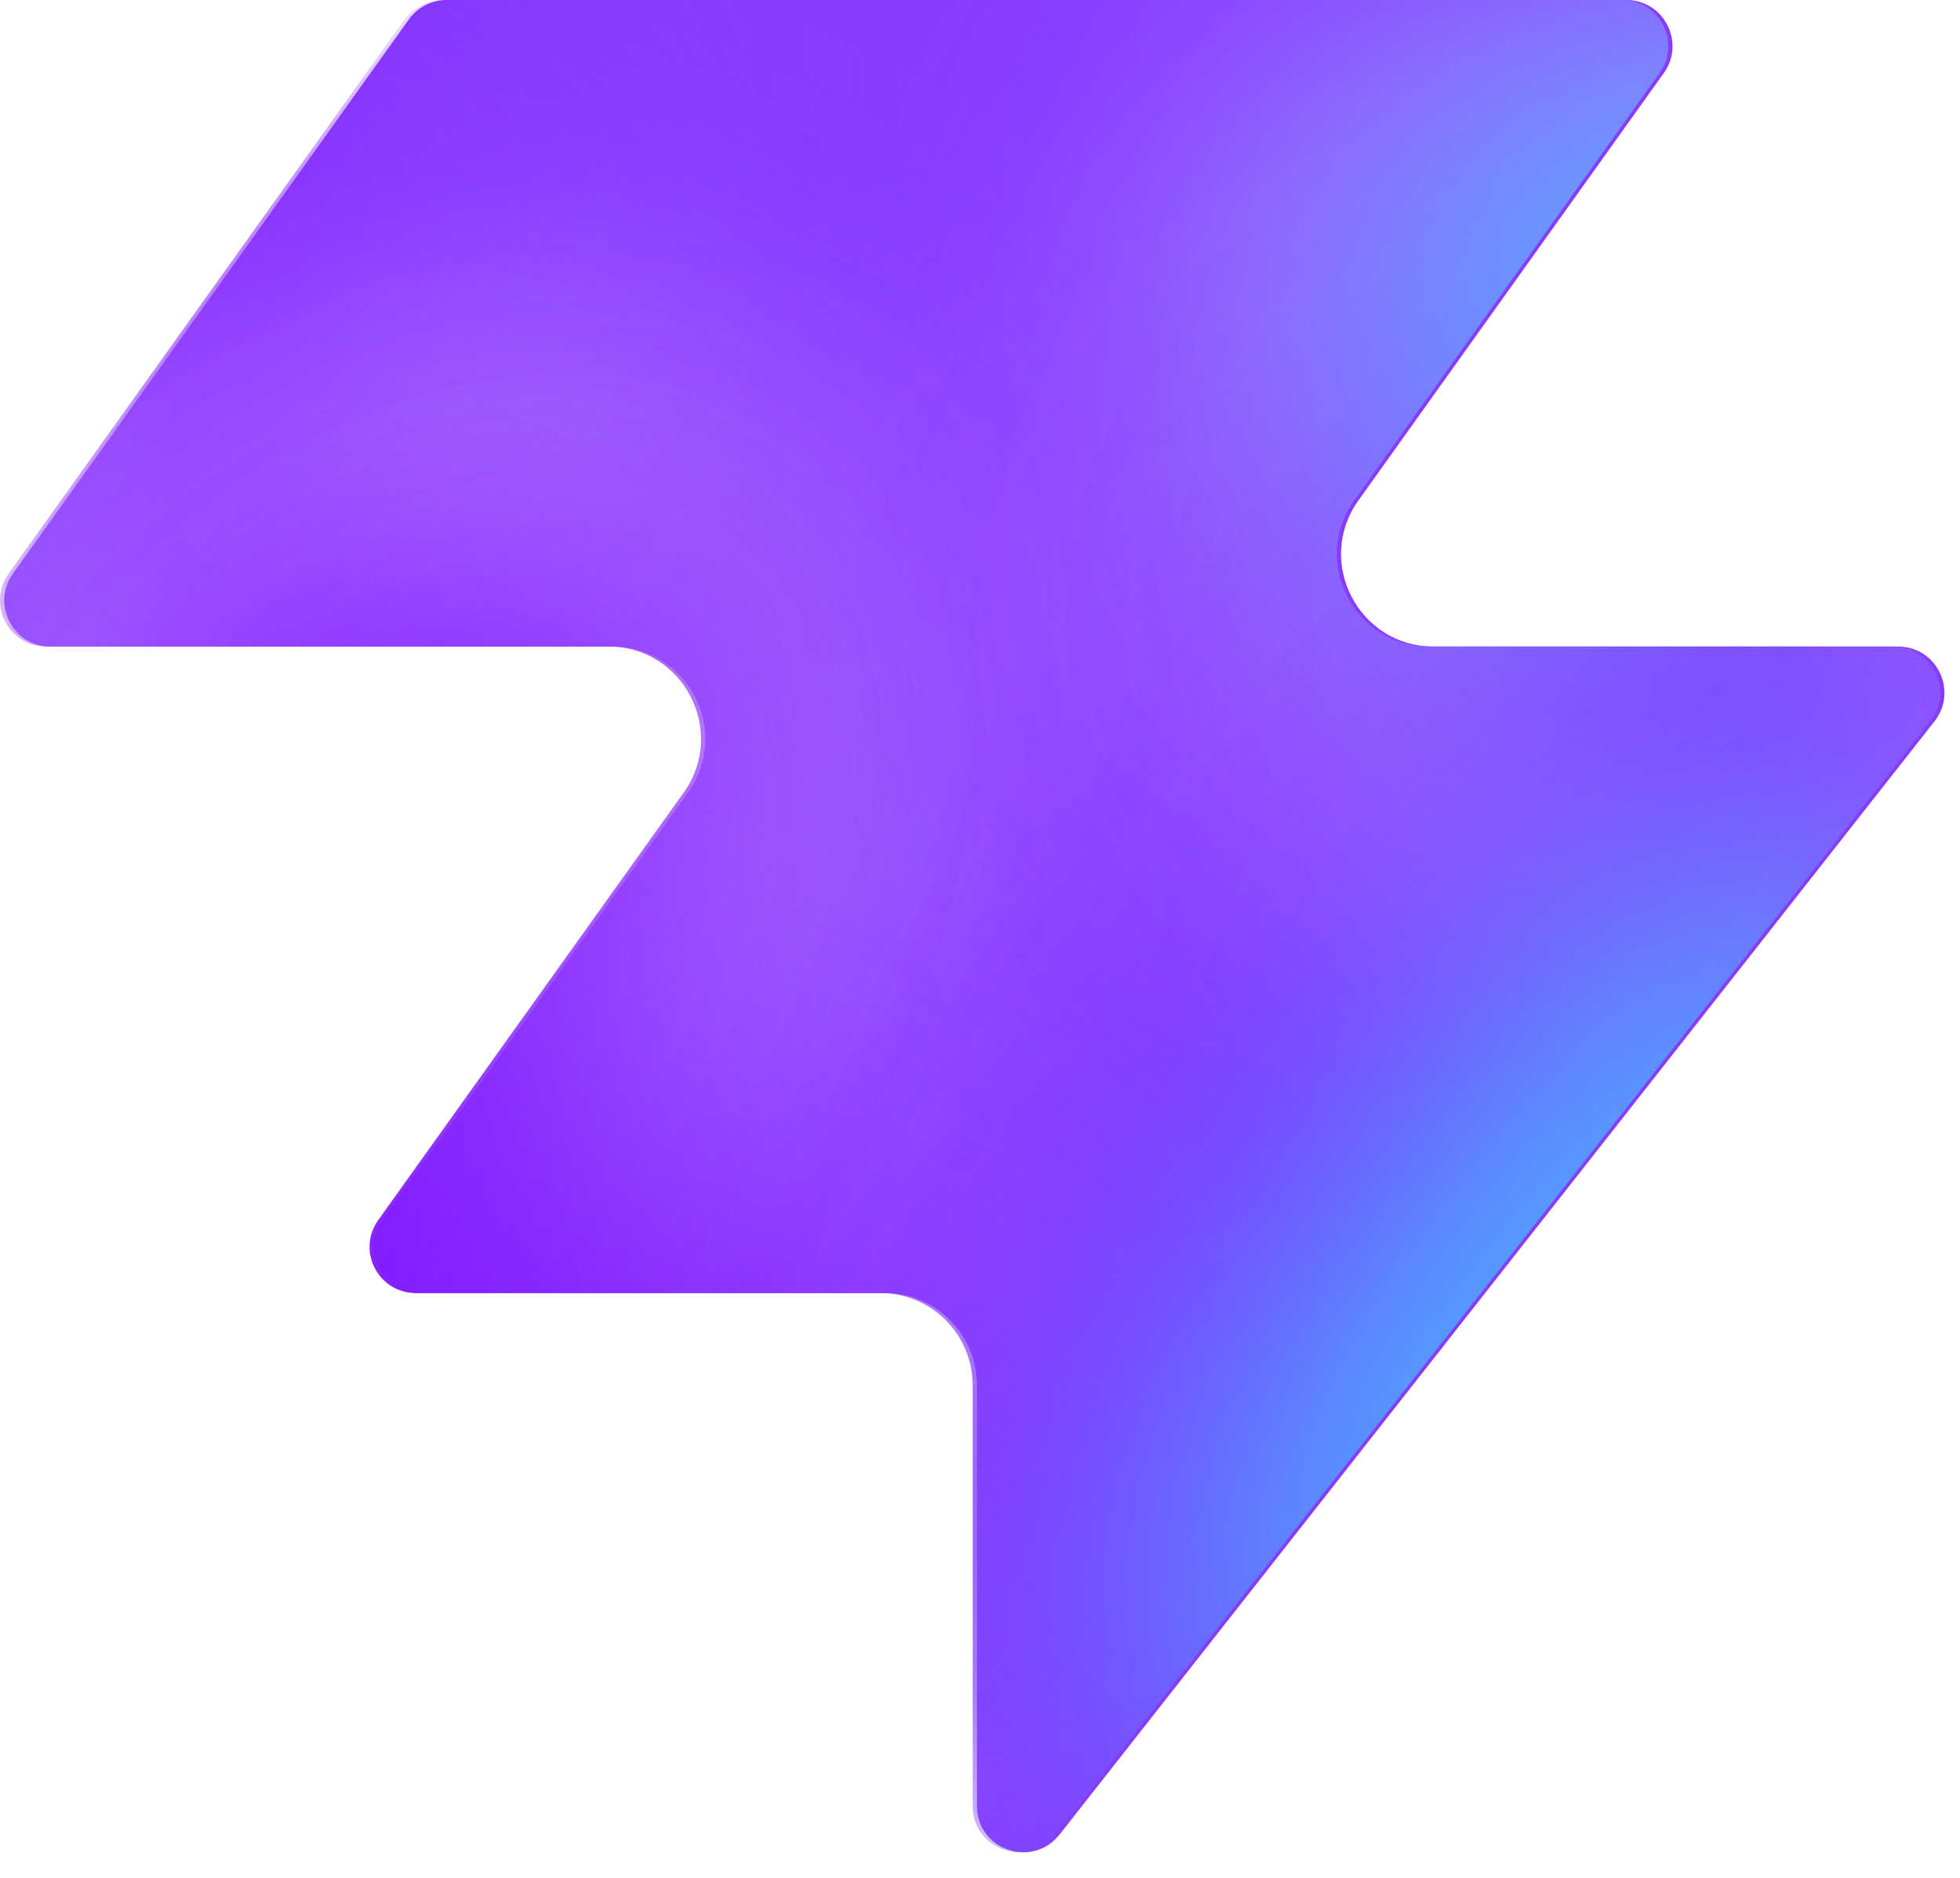
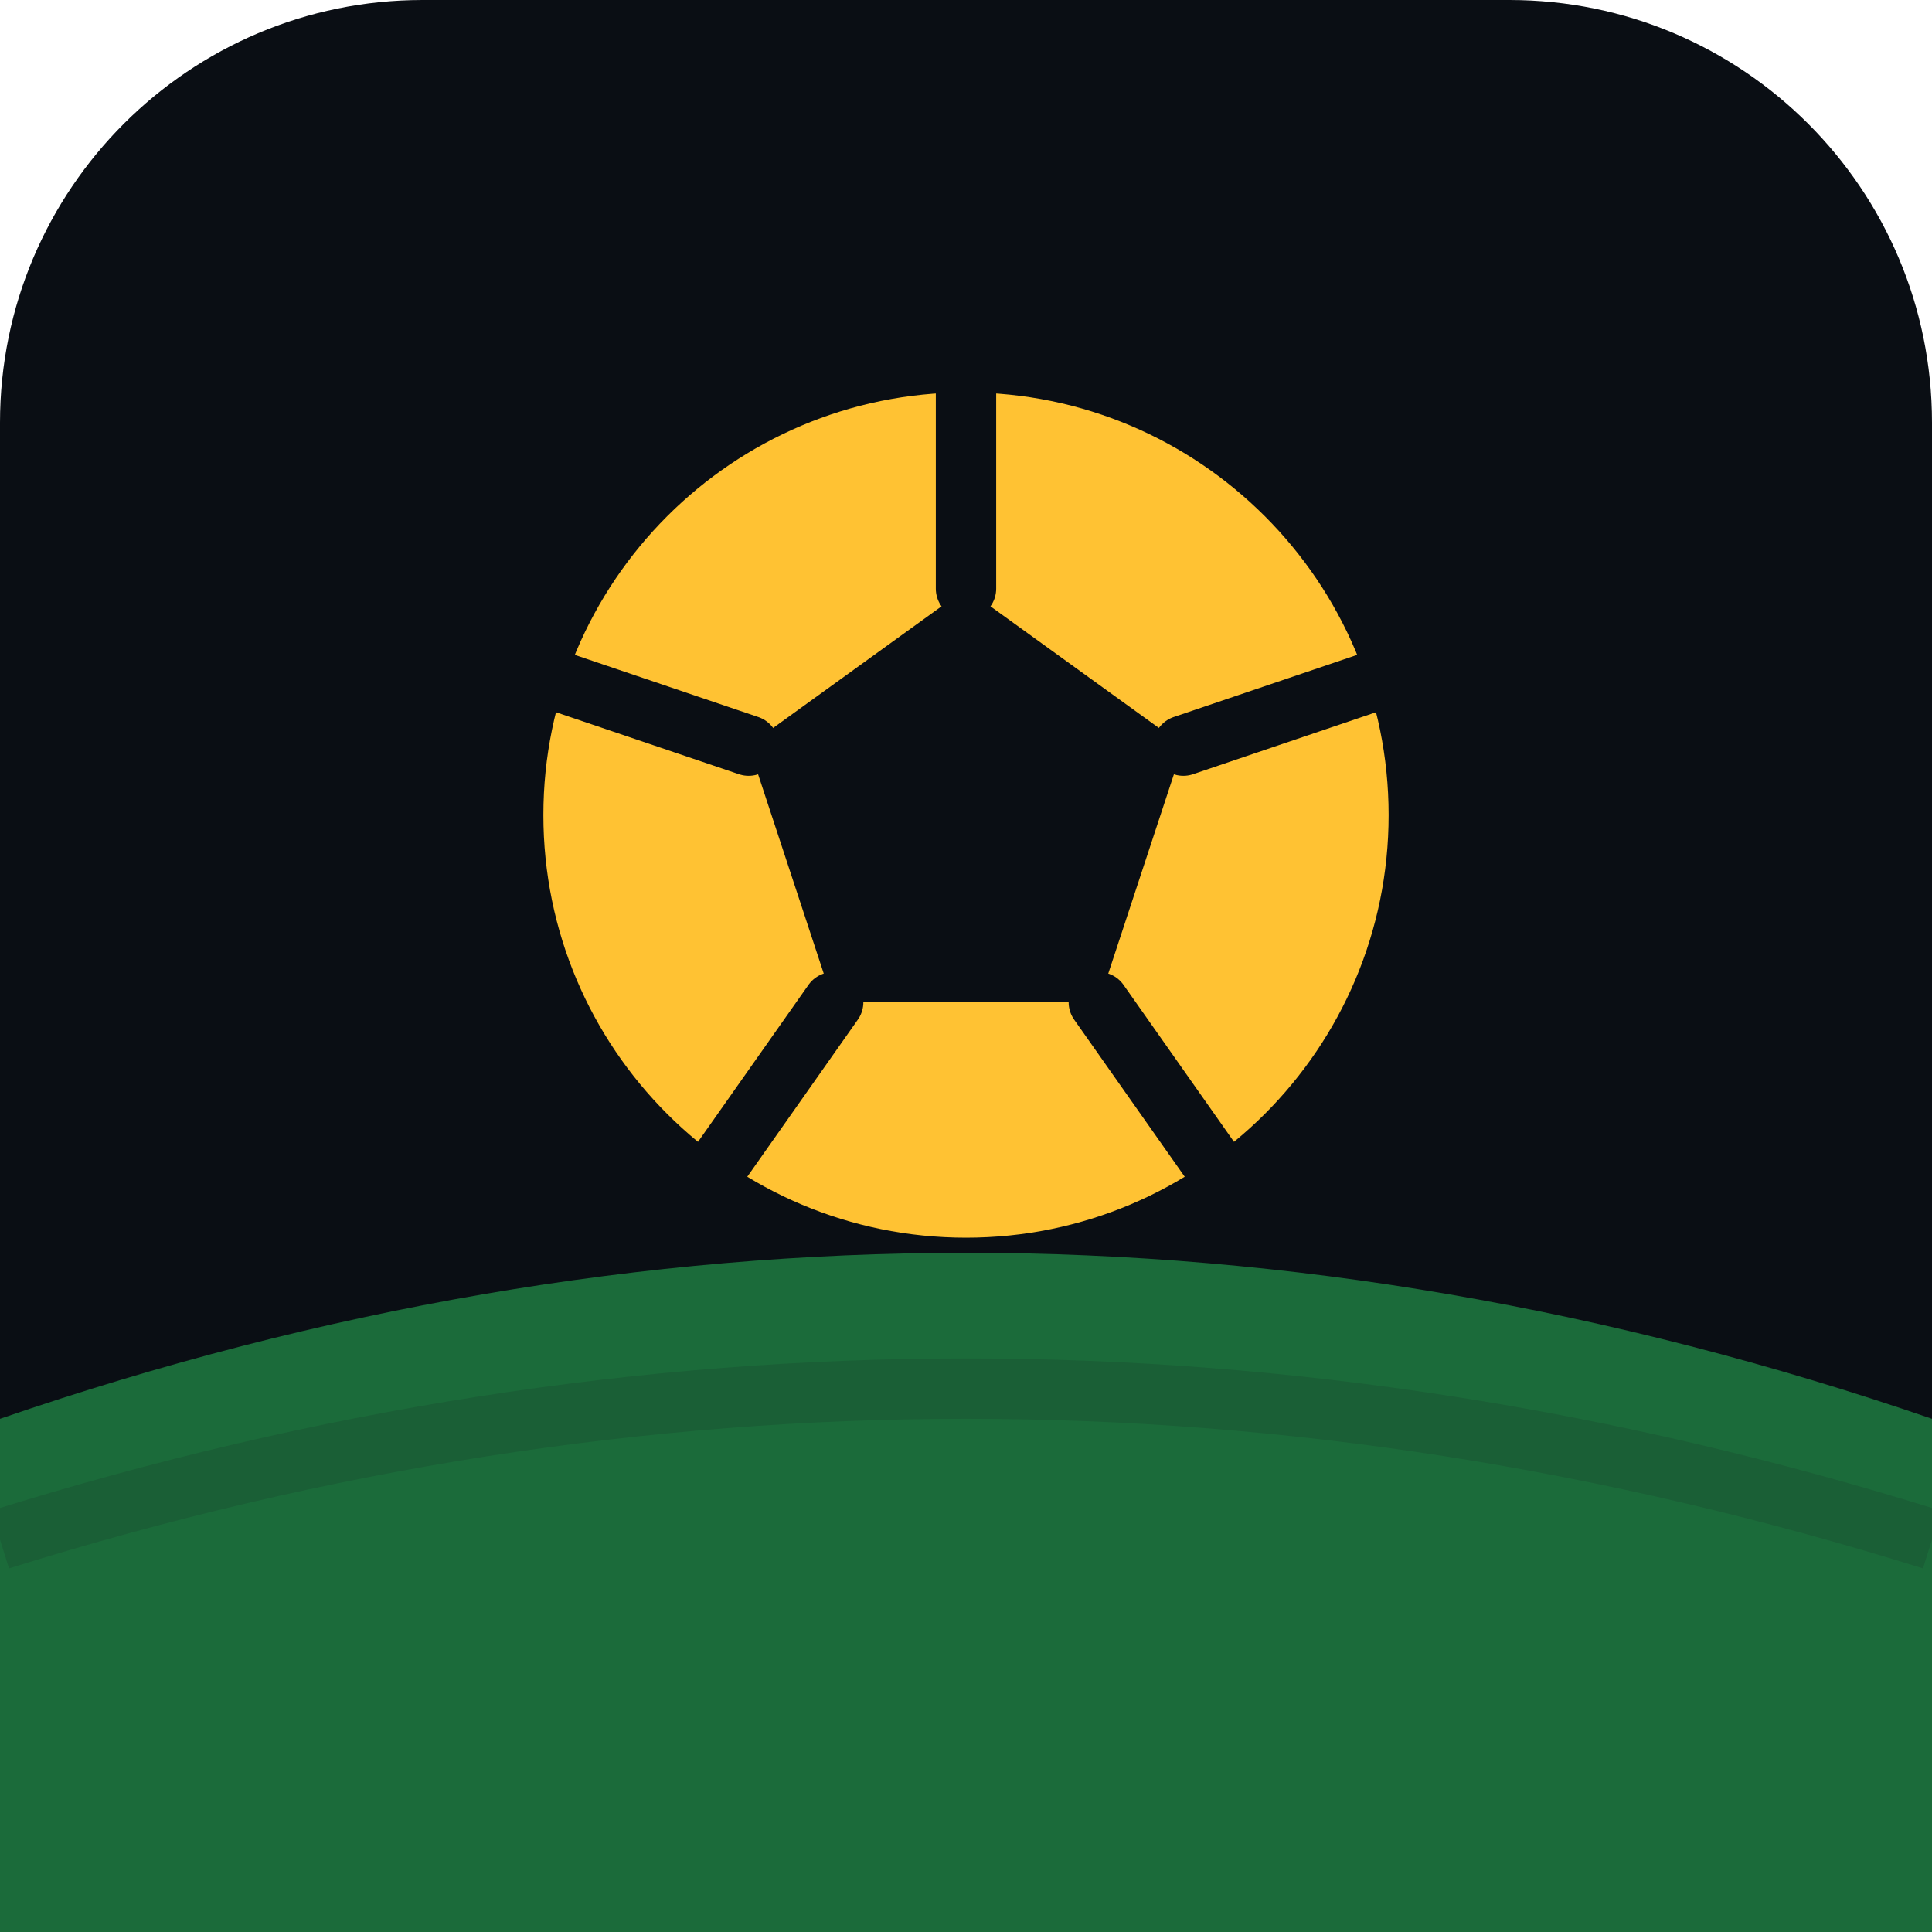
- <svg xmlns="http://www.w3.org/2000/svg" width="48" height="46" fill="none" viewBox="0 0 48 46">
-   <path fill="#863bff" d="M25.946 44.938c-.664.845-2.021.375-2.021-.698V33.937a2.26 2.26 0 0 0-2.262-2.262H10.287c-.92 0-1.456-1.04-.92-1.788l7.48-10.471c1.07-1.497 0-3.578-1.842-3.578H1.237c-.92 0-1.456-1.04-.92-1.788L10.013.474c.214-.297.556-.474.92-.474h28.894c.92 0 1.456 1.04.92 1.788l-7.48 10.471c-1.07 1.498 0 3.579 1.842 3.579h11.377c.943 0 1.473 1.088.89 1.83L25.947 44.94z" style="fill:#863bff;fill:color(display-p3 .525 .23 1);fill-opacity:1" />
-   <mask id="a" width="48" height="46" x="0" y="0" maskUnits="userSpaceOnUse" style="mask-type:alpha">
-     <path fill="#000" d="M25.842 44.938c-.664.844-2.021.375-2.021-.698V33.937a2.26 2.26 0 0 0-2.262-2.262H10.183c-.92 0-1.456-1.04-.92-1.788l7.48-10.471c1.07-1.498 0-3.579-1.842-3.579H1.133c-.92 0-1.456-1.04-.92-1.787L9.91.473c.214-.297.556-.474.92-.474h28.894c.92 0 1.456 1.04.92 1.788l-7.48 10.471c-1.07 1.498 0 3.578 1.842 3.578h11.377c.943 0 1.473 1.088.89 1.832L25.843 44.94z" style="fill:#000;fill-opacity:1" />
-   </mask>
-   <g mask="url(#a)">
-     <g filter="url(#b)">
-       <ellipse cx="5.508" cy="14.704" fill="#ede6ff" rx="5.508" ry="14.704" style="fill:#ede6ff;fill:color(display-p3 .927 .903 1);fill-opacity:1" transform="matrix(.00324 1 1 -.00324 -4.47 31.516)" />
-     </g>
-     <g filter="url(#c)">
-       <ellipse cx="10.399" cy="29.851" fill="#ede6ff" rx="10.399" ry="29.851" style="fill:#ede6ff;fill:color(display-p3 .927 .903 1);fill-opacity:1" transform="matrix(.00324 1 1 -.00324 -39.328 7.883)" />
-     </g>
-     <g filter="url(#d)">
-       <ellipse cx="5.508" cy="30.487" fill="#7e14ff" rx="5.508" ry="30.487" style="fill:#7e14ff;fill:color(display-p3 .492 .077 1);fill-opacity:1" transform="rotate(89.814 -25.913 -14.639)scale(1 -1)" />
-     </g>
-     <g filter="url(#e)">
-       <ellipse cx="5.508" cy="30.599" fill="#7e14ff" rx="5.508" ry="30.599" style="fill:#7e14ff;fill:color(display-p3 .492 .077 1);fill-opacity:1" transform="rotate(89.814 -32.644 -3.334)scale(1 -1)" />
-     </g>
-     <g filter="url(#f)">
-       <ellipse cx="5.508" cy="30.599" fill="#7e14ff" rx="5.508" ry="30.599" style="fill:#7e14ff;fill:color(display-p3 .492 .077 1);fill-opacity:1" transform="matrix(.00324 1 1 -.00324 -34.34 30.47)" />
-     </g>
-     <g filter="url(#g)">
-       <ellipse cx="14.072" cy="22.078" fill="#ede6ff" rx="14.072" ry="22.078" style="fill:#ede6ff;fill:color(display-p3 .927 .903 1);fill-opacity:1" transform="rotate(93.35 24.506 48.493)scale(-1 1)" />
-     </g>
-     <g filter="url(#h)">
-       <ellipse cx="3.47" cy="21.501" fill="#7e14ff" rx="3.47" ry="21.501" style="fill:#7e14ff;fill:color(display-p3 .492 .077 1);fill-opacity:1" transform="rotate(89.009 28.708 47.59)scale(-1 1)" />
-     </g>
-     <g filter="url(#i)">
-       <ellipse cx="3.47" cy="21.501" fill="#7e14ff" rx="3.47" ry="21.501" style="fill:#7e14ff;fill:color(display-p3 .492 .077 1);fill-opacity:1" transform="rotate(89.009 28.708 47.59)scale(-1 1)" />
-     </g>
-     <g filter="url(#j)">
-       <ellipse cx=".387" cy="8.972" fill="#7e14ff" rx="4.407" ry="29.108" style="fill:#7e14ff;fill:color(display-p3 .492 .077 1);fill-opacity:1" transform="rotate(39.51 .387 8.972)" />
-     </g>
-     <g filter="url(#k)">
-       <ellipse cx="47.523" cy="-6.092" fill="#7e14ff" rx="4.407" ry="29.108" style="fill:#7e14ff;fill:color(display-p3 .492 .077 1);fill-opacity:1" transform="rotate(37.892 47.523 -6.092)" />
-     </g>
-     <g filter="url(#l)">
-       <ellipse cx="41.412" cy="6.333" fill="#47bfff" rx="5.971" ry="9.665" style="fill:#47bfff;fill:color(display-p3 .28 .748 1);fill-opacity:1" transform="rotate(37.892 41.412 6.333)" />
-     </g>
-     <g filter="url(#m)">
-       <ellipse cx="-1.879" cy="38.332" fill="#7e14ff" rx="4.407" ry="29.108" style="fill:#7e14ff;fill:color(display-p3 .492 .077 1);fill-opacity:1" transform="rotate(37.892 -1.88 38.332)" />
-     </g>
-     <g filter="url(#n)">
-       <ellipse cx="-1.879" cy="38.332" fill="#7e14ff" rx="4.407" ry="29.108" style="fill:#7e14ff;fill:color(display-p3 .492 .077 1);fill-opacity:1" transform="rotate(37.892 -1.88 38.332)" />
-     </g>
-     <g filter="url(#o)">
-       <ellipse cx="35.651" cy="29.907" fill="#7e14ff" rx="4.407" ry="29.108" style="fill:#7e14ff;fill:color(display-p3 .492 .077 1);fill-opacity:1" transform="rotate(37.892 35.651 29.907)" />
-     </g>
-     <g filter="url(#p)">
-       <ellipse cx="38.418" cy="32.4" fill="#47bfff" rx="5.971" ry="15.297" style="fill:#47bfff;fill:color(display-p3 .28 .748 1);fill-opacity:1" transform="rotate(37.892 38.418 32.4)" />
-     </g>
-   </g>
-   <defs>
-     <filter id="b" width="60.045" height="41.654" x="-19.77" y="16.149" color-interpolation-filters="sRGB" filterUnits="userSpaceOnUse">
-       <feFlood flood-opacity="0" result="BackgroundImageFix" />
-       <feBlend in="SourceGraphic" in2="BackgroundImageFix" result="shape" />
-       <feGaussianBlur result="effect1_foregroundBlur_2002_17158" stdDeviation="7.659" />
-     </filter>
-     <filter id="c" width="90.34" height="51.437" x="-54.613" y="-7.533" color-interpolation-filters="sRGB" filterUnits="userSpaceOnUse">
-       <feFlood flood-opacity="0" result="BackgroundImageFix" />
-       <feBlend in="SourceGraphic" in2="BackgroundImageFix" result="shape" />
-       <feGaussianBlur result="effect1_foregroundBlur_2002_17158" stdDeviation="7.659" />
-     </filter>
-     <filter id="d" width="79.355" height="29.4" x="-49.64" y="2.03" color-interpolation-filters="sRGB" filterUnits="userSpaceOnUse">
-       <feFlood flood-opacity="0" result="BackgroundImageFix" />
-       <feBlend in="SourceGraphic" in2="BackgroundImageFix" result="shape" />
-       <feGaussianBlur result="effect1_foregroundBlur_2002_17158" stdDeviation="4.596" />
-     </filter>
-     <filter id="e" width="79.579" height="29.4" x="-45.045" y="20.029" color-interpolation-filters="sRGB" filterUnits="userSpaceOnUse">
-       <feFlood flood-opacity="0" result="BackgroundImageFix" />
-       <feBlend in="SourceGraphic" in2="BackgroundImageFix" result="shape" />
-       <feGaussianBlur result="effect1_foregroundBlur_2002_17158" stdDeviation="4.596" />
-     </filter>
-     <filter id="f" width="79.579" height="29.4" x="-43.513" y="21.178" color-interpolation-filters="sRGB" filterUnits="userSpaceOnUse">
-       <feFlood flood-opacity="0" result="BackgroundImageFix" />
-       <feBlend in="SourceGraphic" in2="BackgroundImageFix" result="shape" />
-       <feGaussianBlur result="effect1_foregroundBlur_2002_17158" stdDeviation="4.596" />
-     </filter>
-     <filter id="g" width="74.749" height="58.852" x="15.756" y="-17.901" color-interpolation-filters="sRGB" filterUnits="userSpaceOnUse">
-       <feFlood flood-opacity="0" result="BackgroundImageFix" />
-       <feBlend in="SourceGraphic" in2="BackgroundImageFix" result="shape" />
-       <feGaussianBlur result="effect1_foregroundBlur_2002_17158" stdDeviation="7.659" />
-     </filter>
-     <filter id="h" width="61.377" height="25.362" x="23.548" y="2.284" color-interpolation-filters="sRGB" filterUnits="userSpaceOnUse">
-       <feFlood flood-opacity="0" result="BackgroundImageFix" />
-       <feBlend in="SourceGraphic" in2="BackgroundImageFix" result="shape" />
-       <feGaussianBlur result="effect1_foregroundBlur_2002_17158" stdDeviation="4.596" />
-     </filter>
-     <filter id="i" width="61.377" height="25.362" x="23.548" y="2.284" color-interpolation-filters="sRGB" filterUnits="userSpaceOnUse">
-       <feFlood flood-opacity="0" result="BackgroundImageFix" />
-       <feBlend in="SourceGraphic" in2="BackgroundImageFix" result="shape" />
-       <feGaussianBlur result="effect1_foregroundBlur_2002_17158" stdDeviation="4.596" />
-     </filter>
-     <filter id="j" width="56.045" height="63.649" x="-27.636" y="-22.853" color-interpolation-filters="sRGB" filterUnits="userSpaceOnUse">
-       <feFlood flood-opacity="0" result="BackgroundImageFix" />
-       <feBlend in="SourceGraphic" in2="BackgroundImageFix" result="shape" />
-       <feGaussianBlur result="effect1_foregroundBlur_2002_17158" stdDeviation="4.596" />
-     </filter>
-     <filter id="k" width="54.814" height="64.646" x="20.116" y="-38.415" color-interpolation-filters="sRGB" filterUnits="userSpaceOnUse">
-       <feFlood flood-opacity="0" result="BackgroundImageFix" />
-       <feBlend in="SourceGraphic" in2="BackgroundImageFix" result="shape" />
-       <feGaussianBlur result="effect1_foregroundBlur_2002_17158" stdDeviation="4.596" />
-     </filter>
-     <filter id="l" width="33.541" height="35.313" x="24.641" y="-11.323" color-interpolation-filters="sRGB" filterUnits="userSpaceOnUse">
-       <feFlood flood-opacity="0" result="BackgroundImageFix" />
-       <feBlend in="SourceGraphic" in2="BackgroundImageFix" result="shape" />
-       <feGaussianBlur result="effect1_foregroundBlur_2002_17158" stdDeviation="4.596" />
-     </filter>
-     <filter id="m" width="54.814" height="64.646" x="-29.286" y="6.009" color-interpolation-filters="sRGB" filterUnits="userSpaceOnUse">
-       <feFlood flood-opacity="0" result="BackgroundImageFix" />
-       <feBlend in="SourceGraphic" in2="BackgroundImageFix" result="shape" />
-       <feGaussianBlur result="effect1_foregroundBlur_2002_17158" stdDeviation="4.596" />
-     </filter>
-     <filter id="n" width="54.814" height="64.646" x="-29.286" y="6.009" color-interpolation-filters="sRGB" filterUnits="userSpaceOnUse">
-       <feFlood flood-opacity="0" result="BackgroundImageFix" />
-       <feBlend in="SourceGraphic" in2="BackgroundImageFix" result="shape" />
-       <feGaussianBlur result="effect1_foregroundBlur_2002_17158" stdDeviation="4.596" />
-     </filter>
-     <filter id="o" width="54.814" height="64.646" x="8.244" y="-2.416" color-interpolation-filters="sRGB" filterUnits="userSpaceOnUse">
-       <feFlood flood-opacity="0" result="BackgroundImageFix" />
-       <feBlend in="SourceGraphic" in2="BackgroundImageFix" result="shape" />
-       <feGaussianBlur result="effect1_foregroundBlur_2002_17158" stdDeviation="4.596" />
-     </filter>
-     <filter id="p" width="39.409" height="43.623" x="18.713" y="10.588" color-interpolation-filters="sRGB" filterUnits="userSpaceOnUse">
-       <feFlood flood-opacity="0" result="BackgroundImageFix" />
-       <feBlend in="SourceGraphic" in2="BackgroundImageFix" result="shape" />
-       <feGaussianBlur result="effect1_foregroundBlur_2002_17158" stdDeviation="4.596" />
-     </filter>
-   </defs>
+ <svg xmlns="http://www.w3.org/2000/svg" viewBox="0 0 64 64">
+   <rect width="64" height="64" rx="14" fill="#0a0e14" />
+   <path d="M0 47 Q32 36 64 47 L64 64 L0 64 Z" fill="#1b6b3a" />
+   <path d="M0 51 Q32 41 64 51" stroke="#1a5f36" stroke-width="2" fill="none" />
+   <circle cx="32" cy="27" r="14" fill="#ffc233" />
+   <polygon points="32,19.5 39.2,24.7 36.4,33.2 27.6,33.2 24.8,24.7" fill="#0a0e14" />
+   <path d="M32 13 v6.5 M39.2 24.7 L45.4 22.6 M36.4 33.2 L40.2 38.6 M27.6 33.2 L23.8 38.6 M24.8 24.7 L18.6 22.6" stroke="#0a0e14" stroke-width="2" fill="none" stroke-linecap="round" />
</svg>
